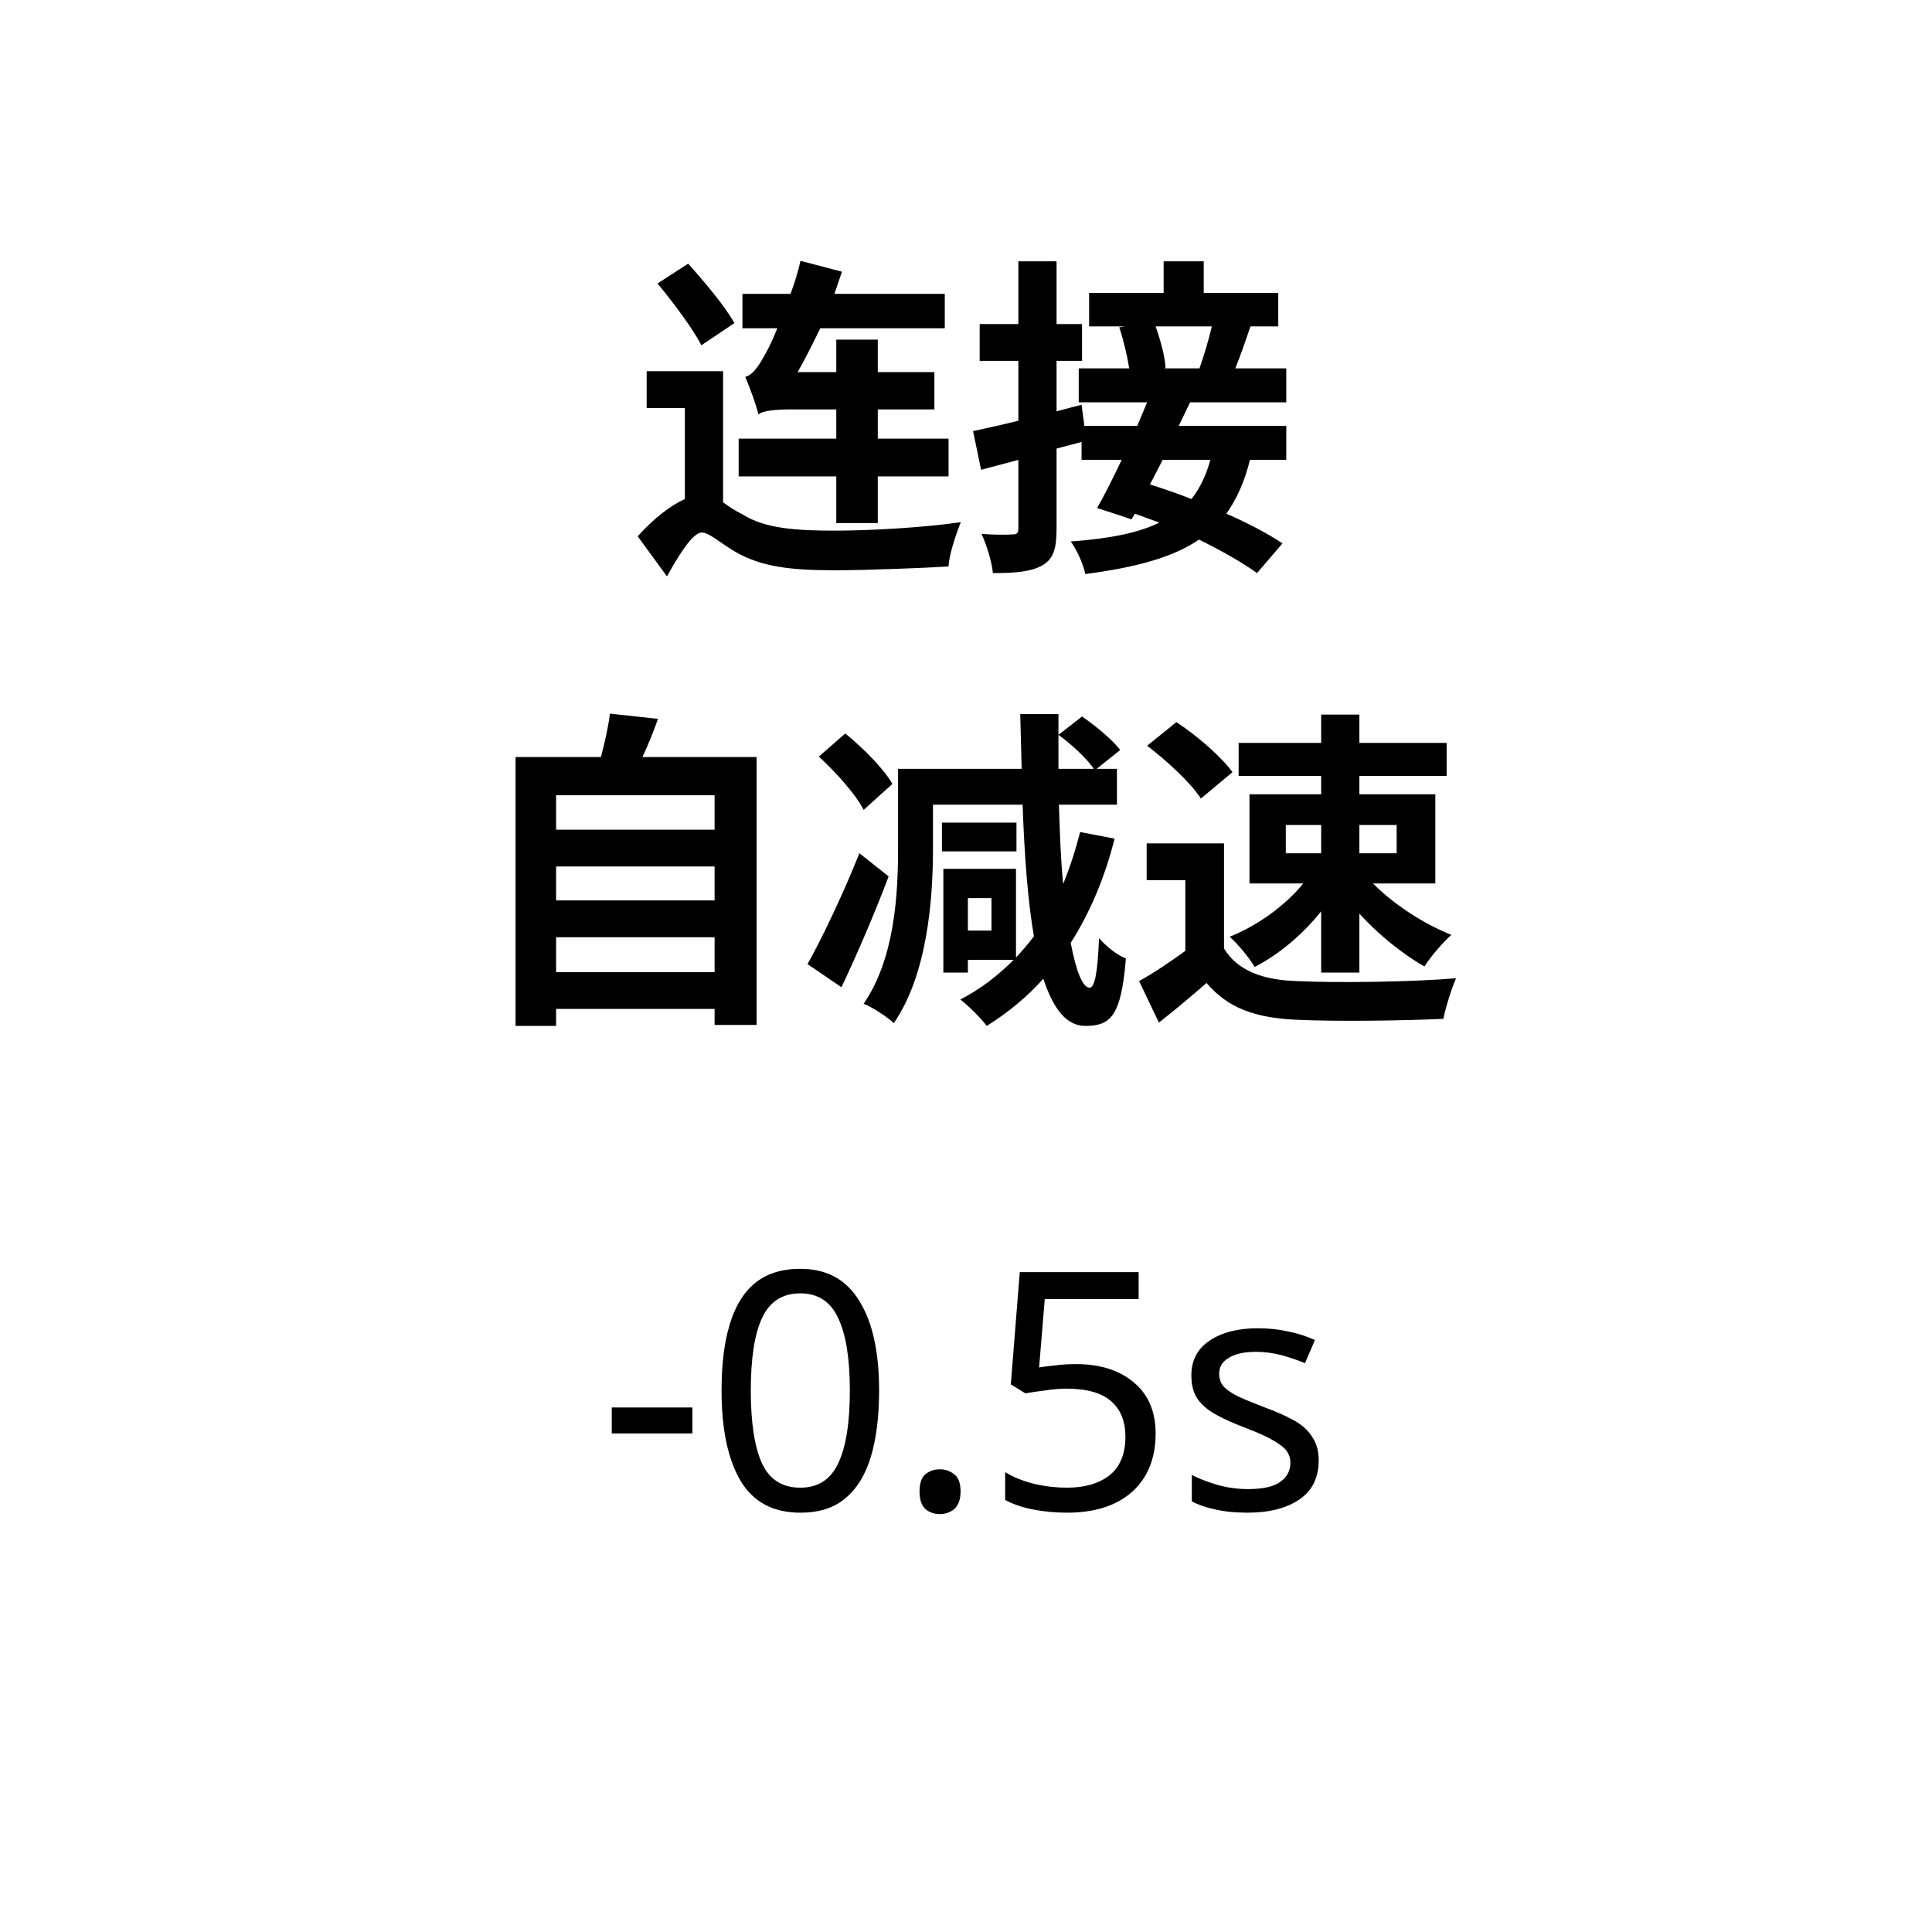
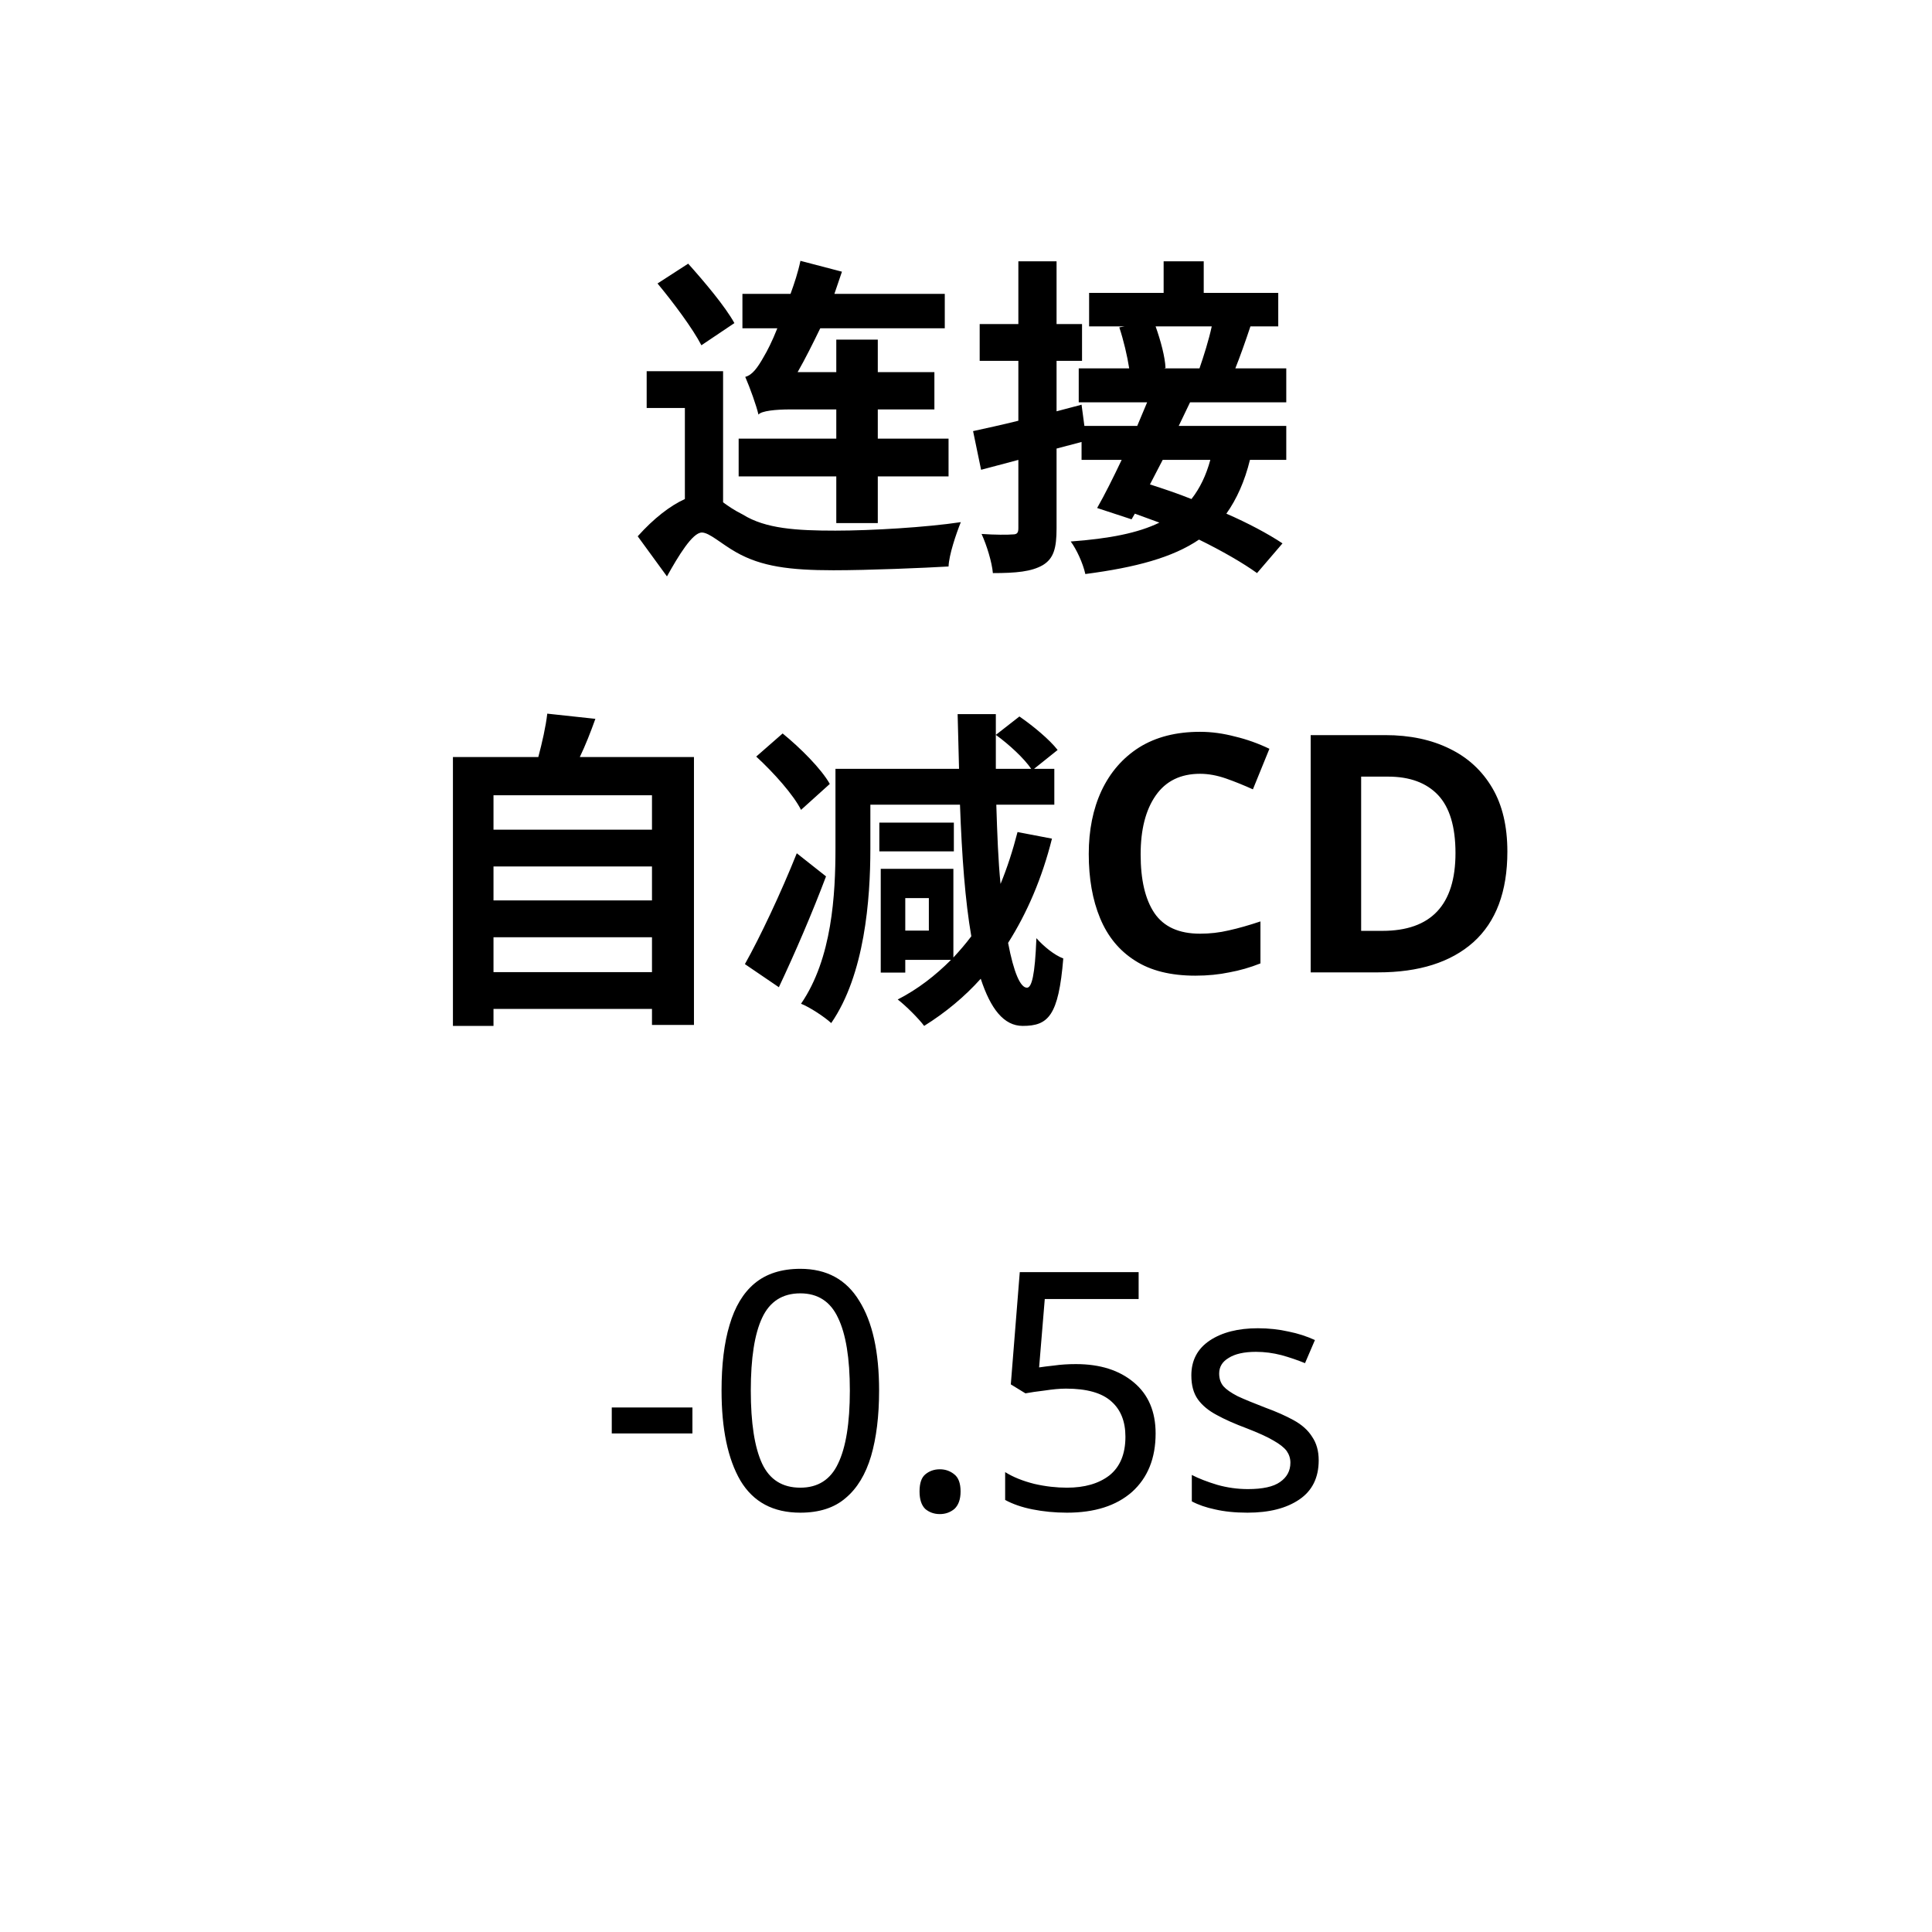
<svg xmlns="http://www.w3.org/2000/svg" viewBox="0 0 64 64" width="64" height="64">
  <text x="32" y="18" text-anchor="middle" font-size="11" font-family="sans-serif" fill="black" font-weight="bold">连接</text>
-   <text x="32" y="33" text-anchor="middle" font-size="11" font-family="sans-serif" fill="black" font-weight="bold">自减速</text>
+   <text x="32" y="33" text-anchor="middle" font-size="11" font-family="sans-serif" fill="black" font-weight="bold">自减CD</text>
  <text x="32" y="50" text-anchor="middle" font-size="11" font-family="sans-serif" fill="black">-0.5s</text>
</svg>
